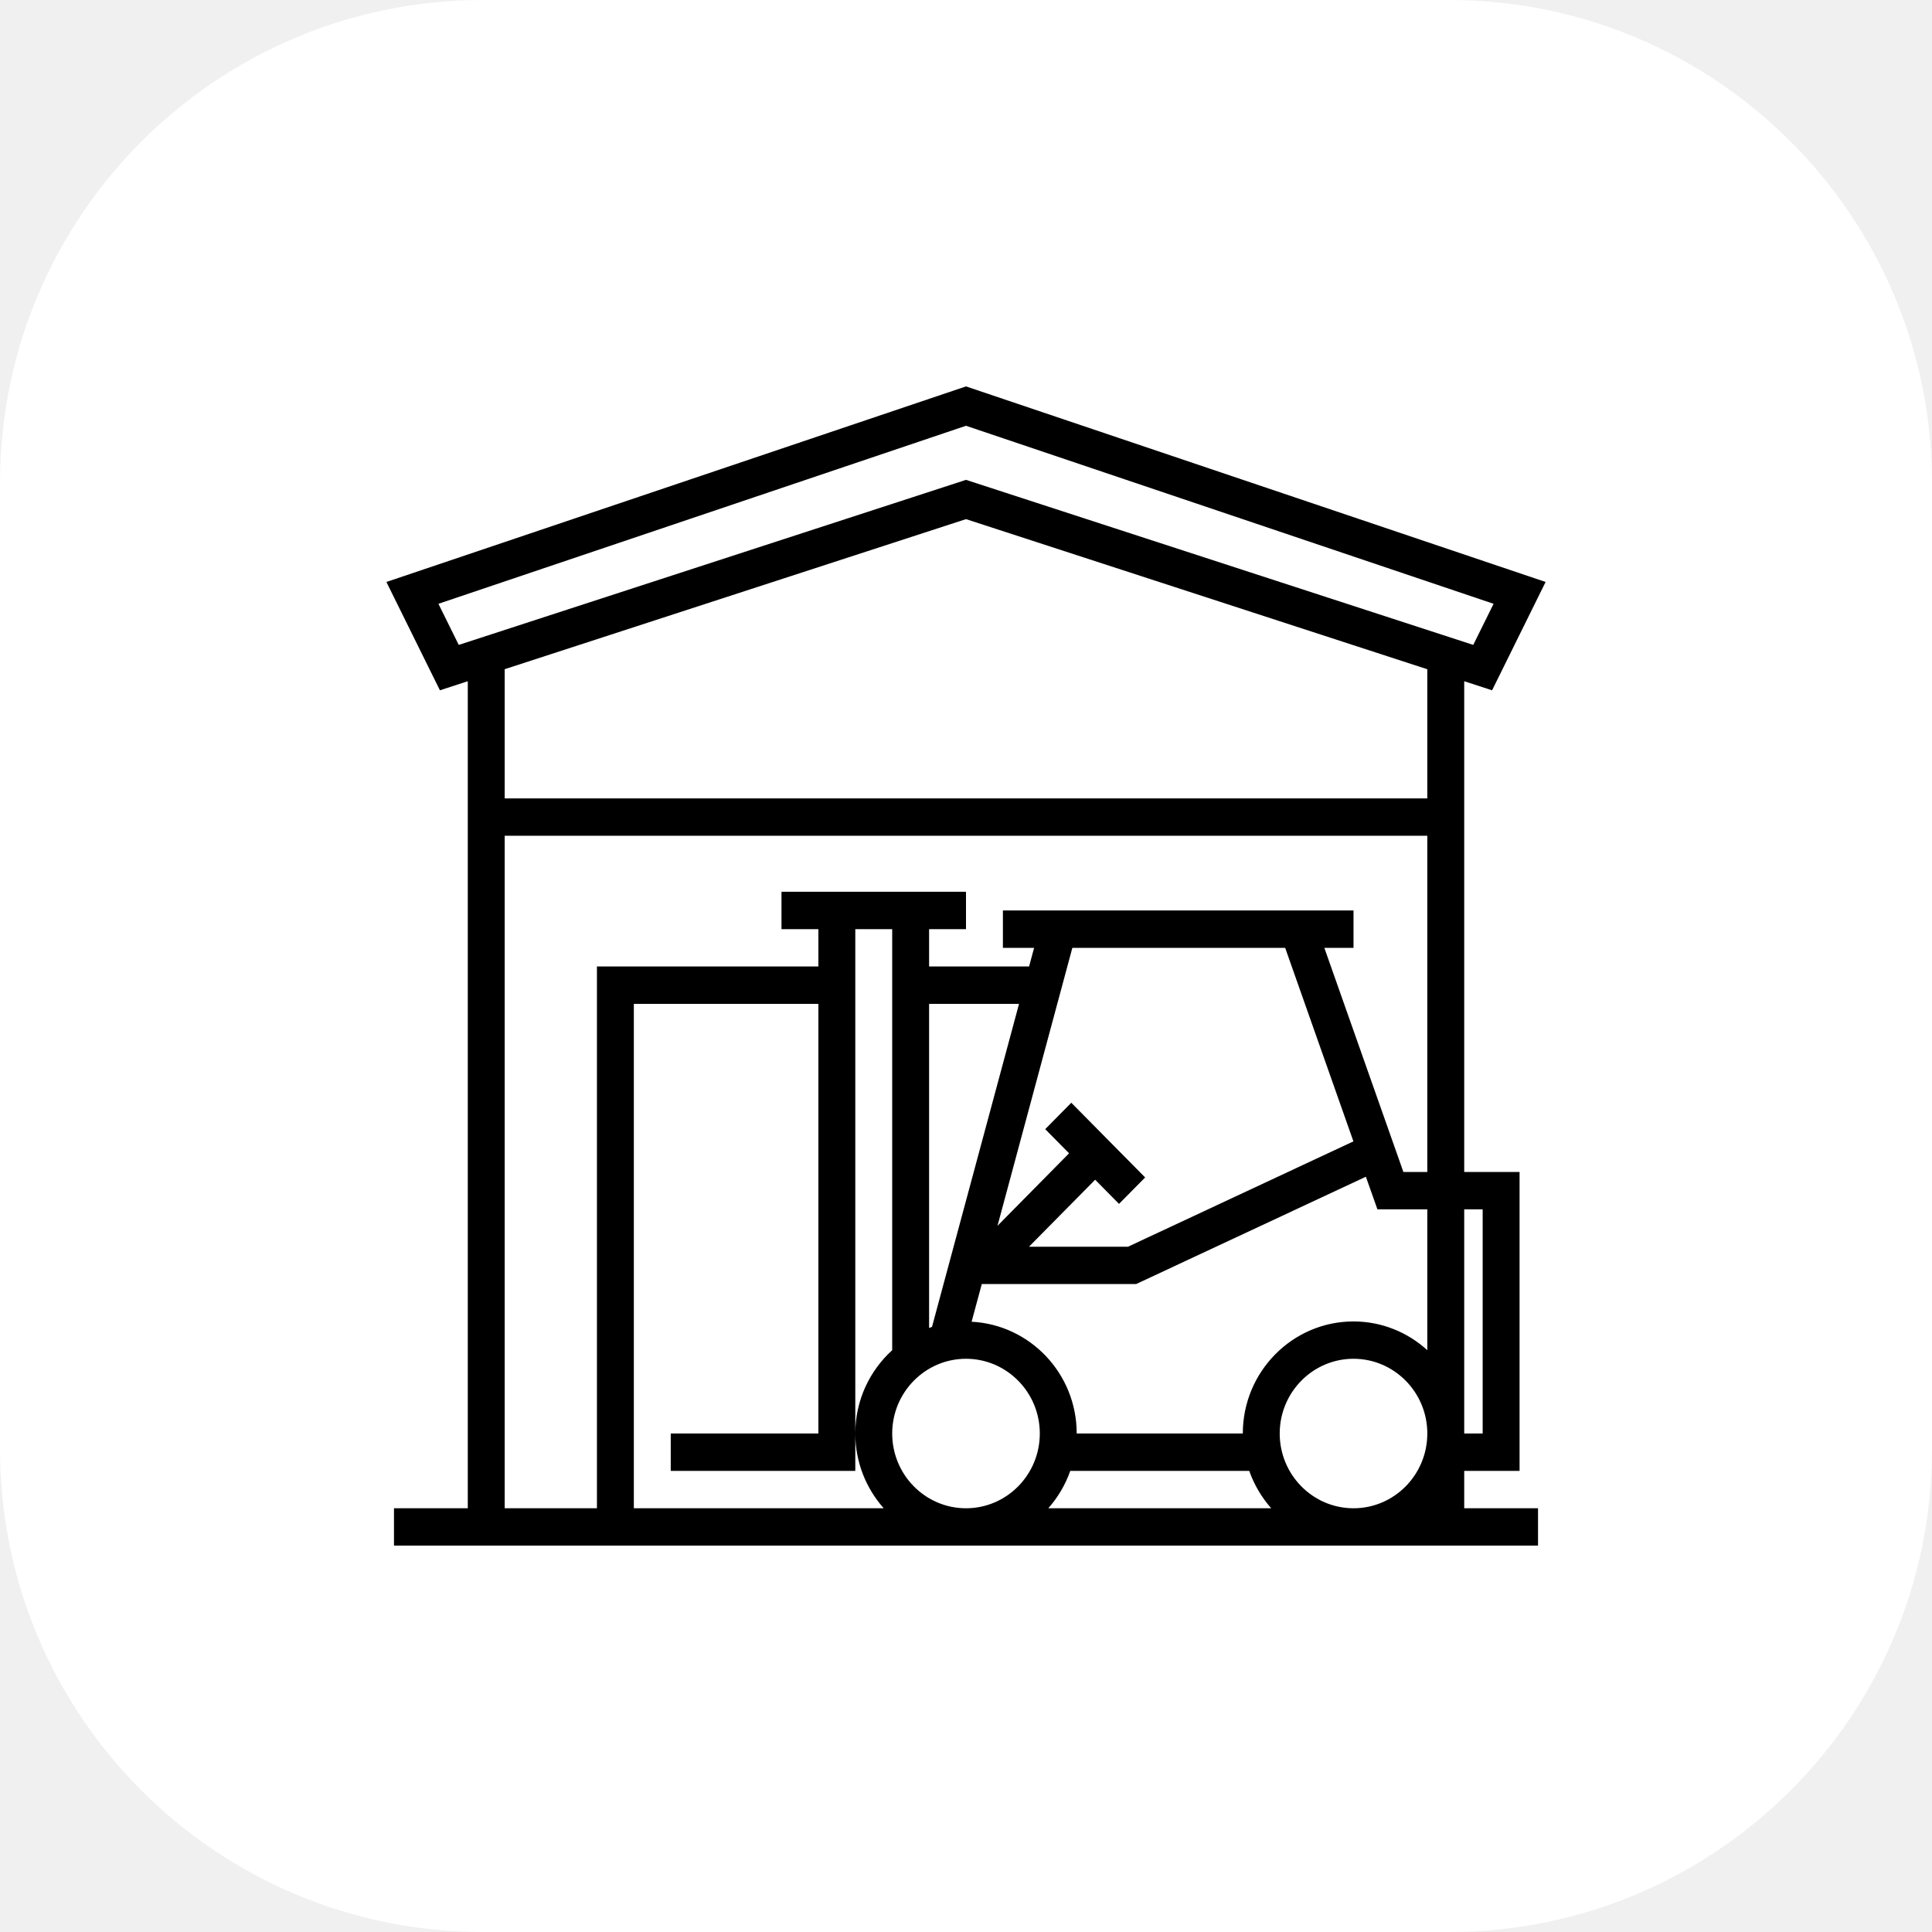
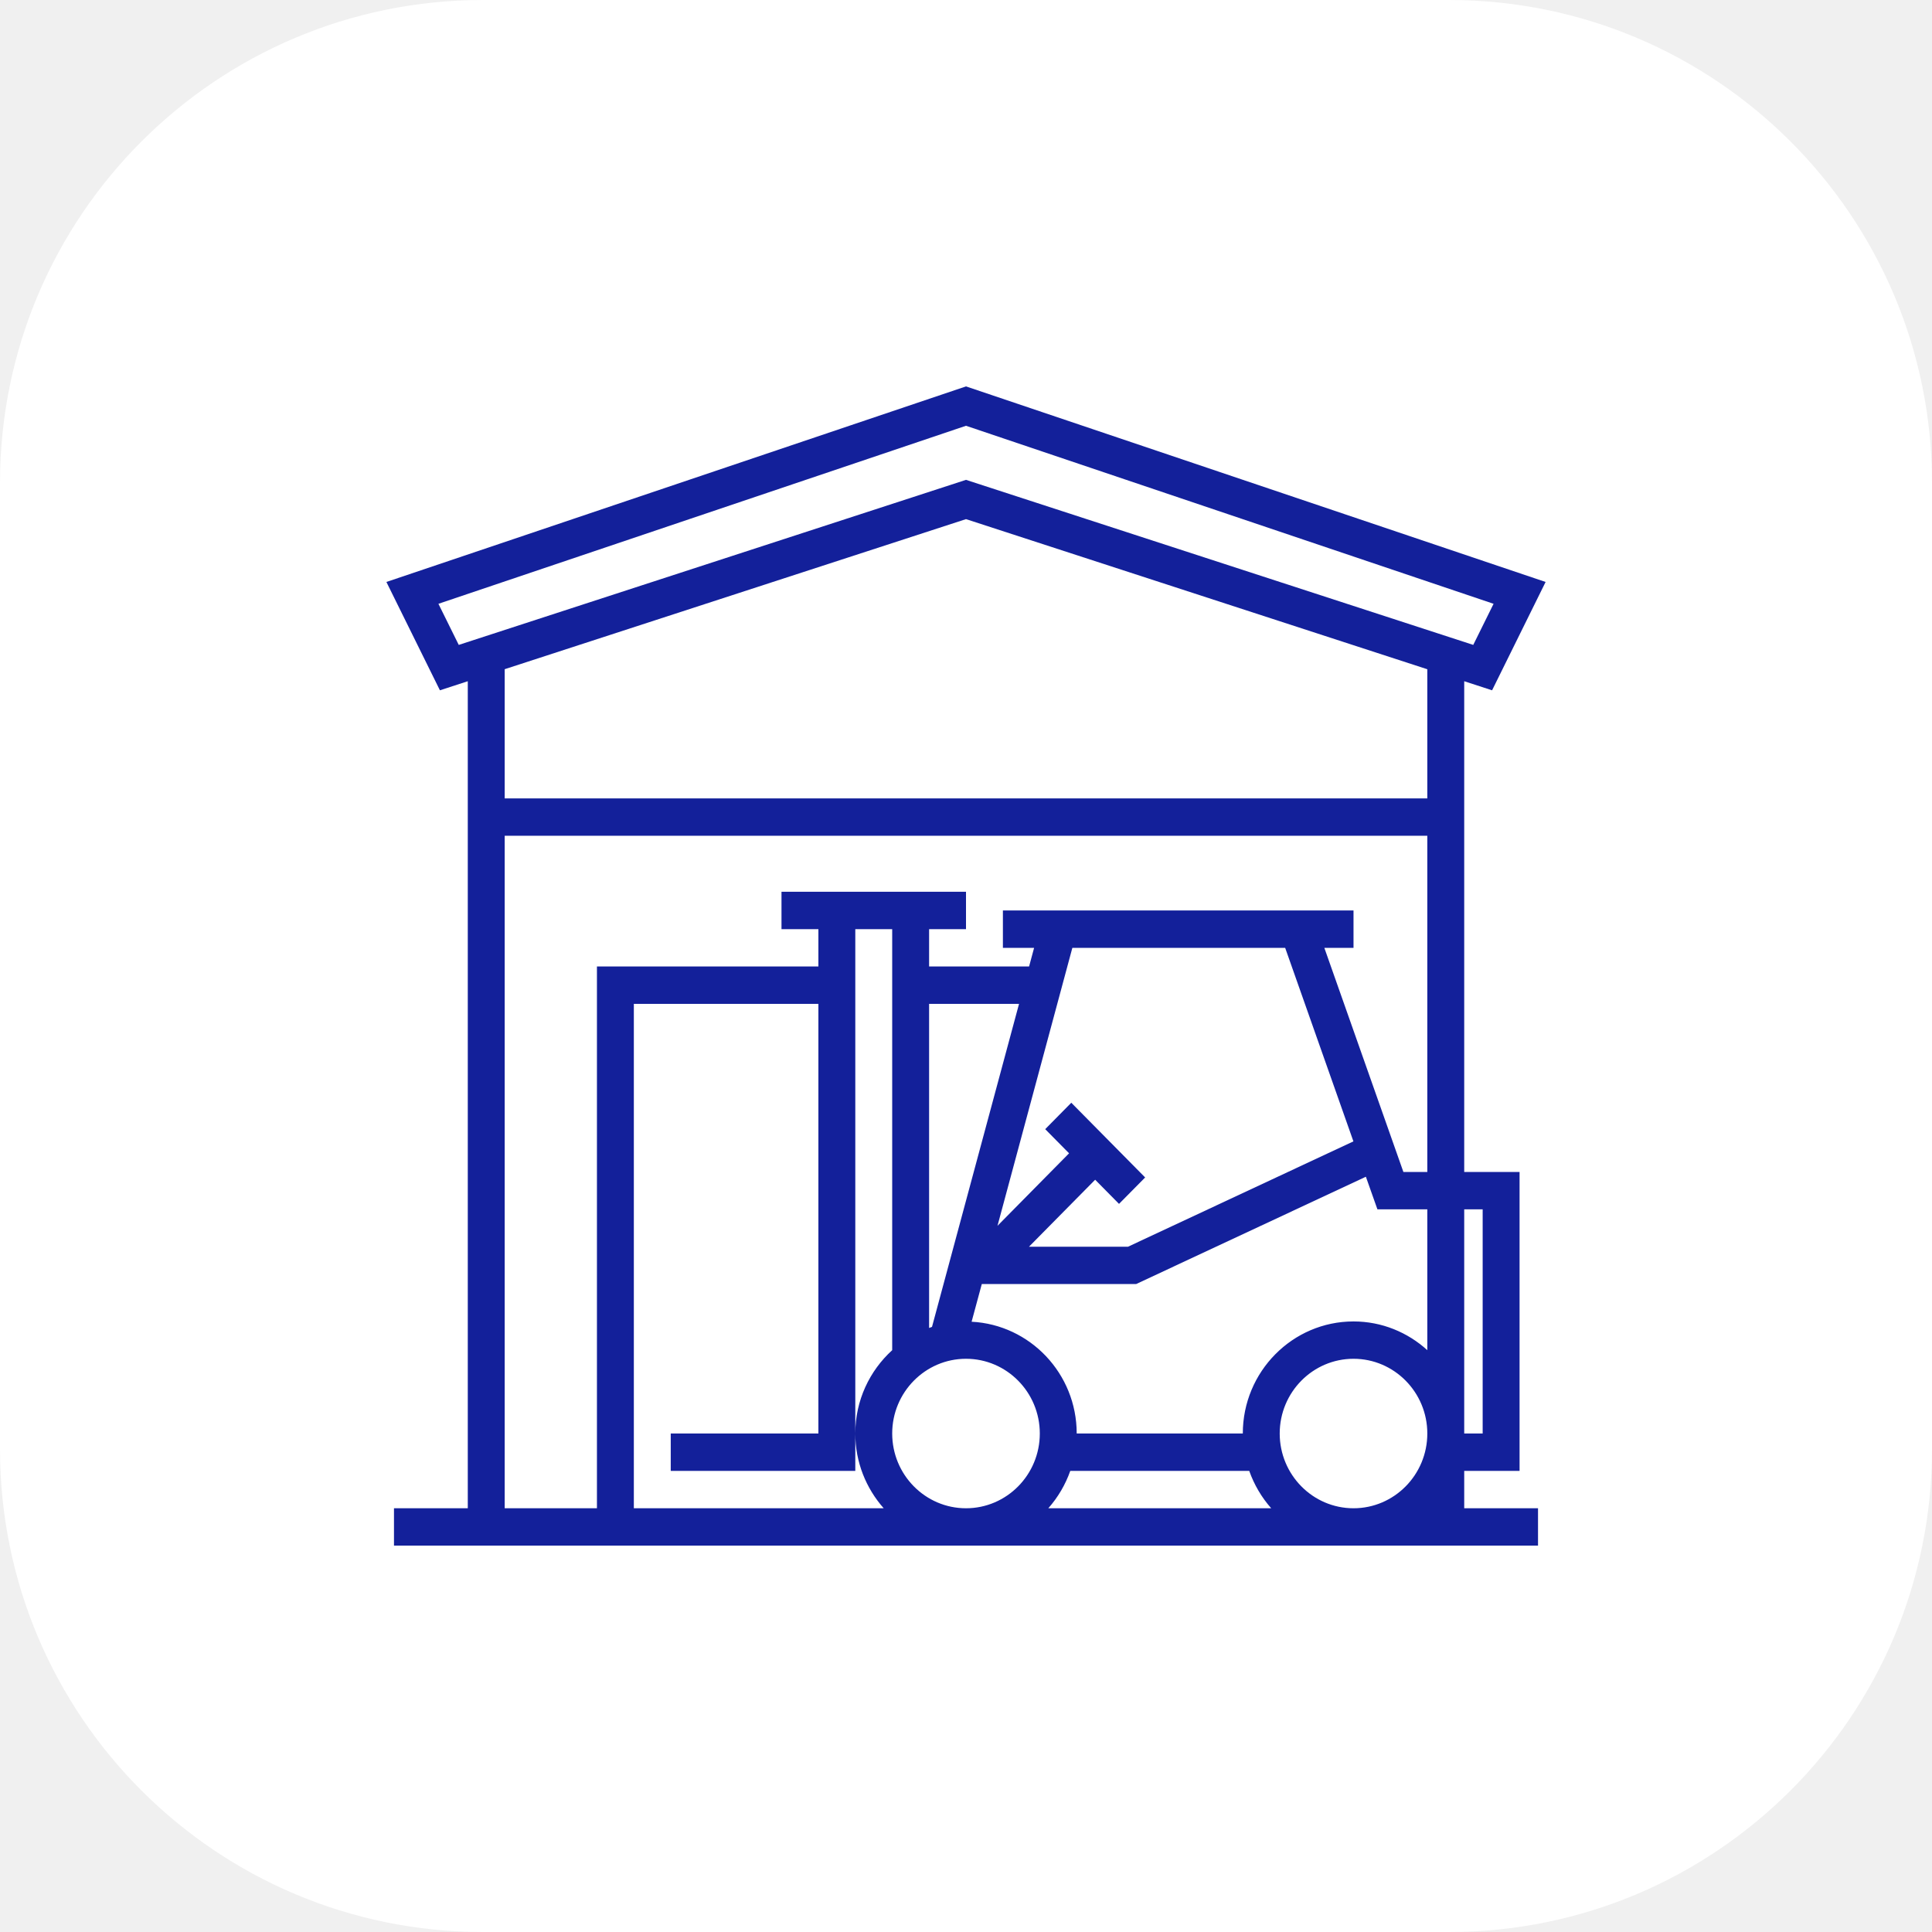
<svg xmlns="http://www.w3.org/2000/svg" preserveAspectRatio="none" overflow="visible" style="display: block;" width="40" height="40" viewBox="0 0 40 40" fill="none">
  <g id="icon">
    <rect width="40" height="40" rx="10" fill="white" />
-     <path id="Vector" d="M30.315 30.453H31.461V24.265H30.315V14.104L30.892 14.292L32 12.049L20 8L8 12.049L9.108 14.292L9.685 14.104V31.227H8.157V32H9.685H30.315H31.843V31.227H30.315V30.453ZM30.697 25.038V29.679H30.315V25.038H30.697ZM18.296 31.227H13.123V20.784H16.944V29.679H13.887V30.453H17.708V29.679V20.784V20.01V19.237H18.472V27.954C18.004 28.38 17.708 28.994 17.708 29.679C17.708 30.274 17.932 30.815 18.296 31.227ZM20 31.227C19.157 31.227 18.472 30.533 18.472 29.679C18.472 28.826 19.157 28.132 20 28.132C20.843 28.132 21.528 28.826 21.528 29.679C21.528 30.533 20.843 31.227 20 31.227ZM22.18 22.831L21.64 23.378L22.134 23.878L20.652 25.379L22.202 19.624H26.608L28.021 23.631L23.354 25.812H21.304L22.674 24.425L23.168 24.925L23.709 24.378L22.18 22.831ZM19.296 27.472C19.275 27.479 19.256 27.487 19.236 27.494V20.784H21.098L19.296 27.472ZM21.704 31.227C21.902 31.003 22.057 30.741 22.159 30.453H25.864C25.966 30.741 26.121 31.003 26.319 31.227H21.704ZM28.023 31.227C27.18 31.227 26.495 30.533 26.495 29.679C26.495 28.826 27.18 28.132 28.023 28.132C28.866 28.132 29.551 28.826 29.551 29.679C29.551 30.533 28.866 31.227 28.023 31.227ZM29.551 27.954C29.145 27.585 28.61 27.359 28.023 27.359C26.759 27.359 25.731 28.4 25.731 29.679H22.292C22.292 28.439 21.326 27.427 20.116 27.365L20.327 26.585H23.522L28.279 24.363L28.518 25.038H29.551V27.954ZM29.551 24.265H29.056L27.419 19.624H28.023V18.85H20.764V19.624H21.41L21.306 20.01H19.236V19.237H20V18.463H16.18V19.237H16.944V20.01H12.359V31.227H10.449V17.303H29.551V24.265ZM29.551 16.53H10.449V13.855L20 10.748L29.551 13.856V16.53ZM20 9.935L9.498 13.352L9.077 12.501L20 8.815L30.923 12.501L30.502 13.352L20 9.935Z" fill="black" />
+     <path id="Vector" d="M30.315 30.453H31.461V24.265H30.315V14.104L30.892 14.292L32 12.049L20 8L8 12.049L9.108 14.292L9.685 14.104V31.227H8.157V32H9.685H30.315H31.843V31.227H30.315V30.453ZM30.697 25.038V29.679H30.315V25.038H30.697ZM18.296 31.227H13.123V20.784H16.944V29.679H13.887V30.453H17.708V29.679V20.784V20.01V19.237H18.472V27.954C18.004 28.38 17.708 28.994 17.708 29.679C17.708 30.274 17.932 30.815 18.296 31.227ZM20 31.227C19.157 31.227 18.472 30.533 18.472 29.679C18.472 28.826 19.157 28.132 20 28.132C20.843 28.132 21.528 28.826 21.528 29.679C21.528 30.533 20.843 31.227 20 31.227ZM22.18 22.831L21.64 23.378L22.134 23.878L20.652 25.379L22.202 19.624H26.608L28.021 23.631L23.354 25.812H21.304L22.674 24.425L23.168 24.925L23.709 24.378L22.18 22.831ZM19.296 27.472C19.275 27.479 19.256 27.487 19.236 27.494V20.784H21.098L19.296 27.472ZM21.704 31.227C21.902 31.003 22.057 30.741 22.159 30.453H25.864C25.966 30.741 26.121 31.003 26.319 31.227H21.704ZM28.023 31.227C27.18 31.227 26.495 30.533 26.495 29.679C26.495 28.826 27.18 28.132 28.023 28.132C28.866 28.132 29.551 28.826 29.551 29.679C29.551 30.533 28.866 31.227 28.023 31.227ZM29.551 27.954C29.145 27.585 28.61 27.359 28.023 27.359C26.759 27.359 25.731 28.4 25.731 29.679H22.292C22.292 28.439 21.326 27.427 20.116 27.365L20.327 26.585H23.522L28.279 24.363L28.518 25.038H29.551V27.954ZM29.551 24.265H29.056L27.419 19.624H28.023V18.85H20.764V19.624H21.41L21.306 20.01H19.236V19.237H20V18.463H16.18V19.237H16.944V20.01H12.359V31.227H10.449V17.303H29.551V24.265ZM29.551 16.53H10.449V13.855L20 10.748L29.551 13.856V16.53ZM20 9.935L9.498 13.352L9.077 12.501L20 8.815L30.923 12.501L30.502 13.352L20 9.935Z" fill="#13209A" />
  </g>
</svg>
